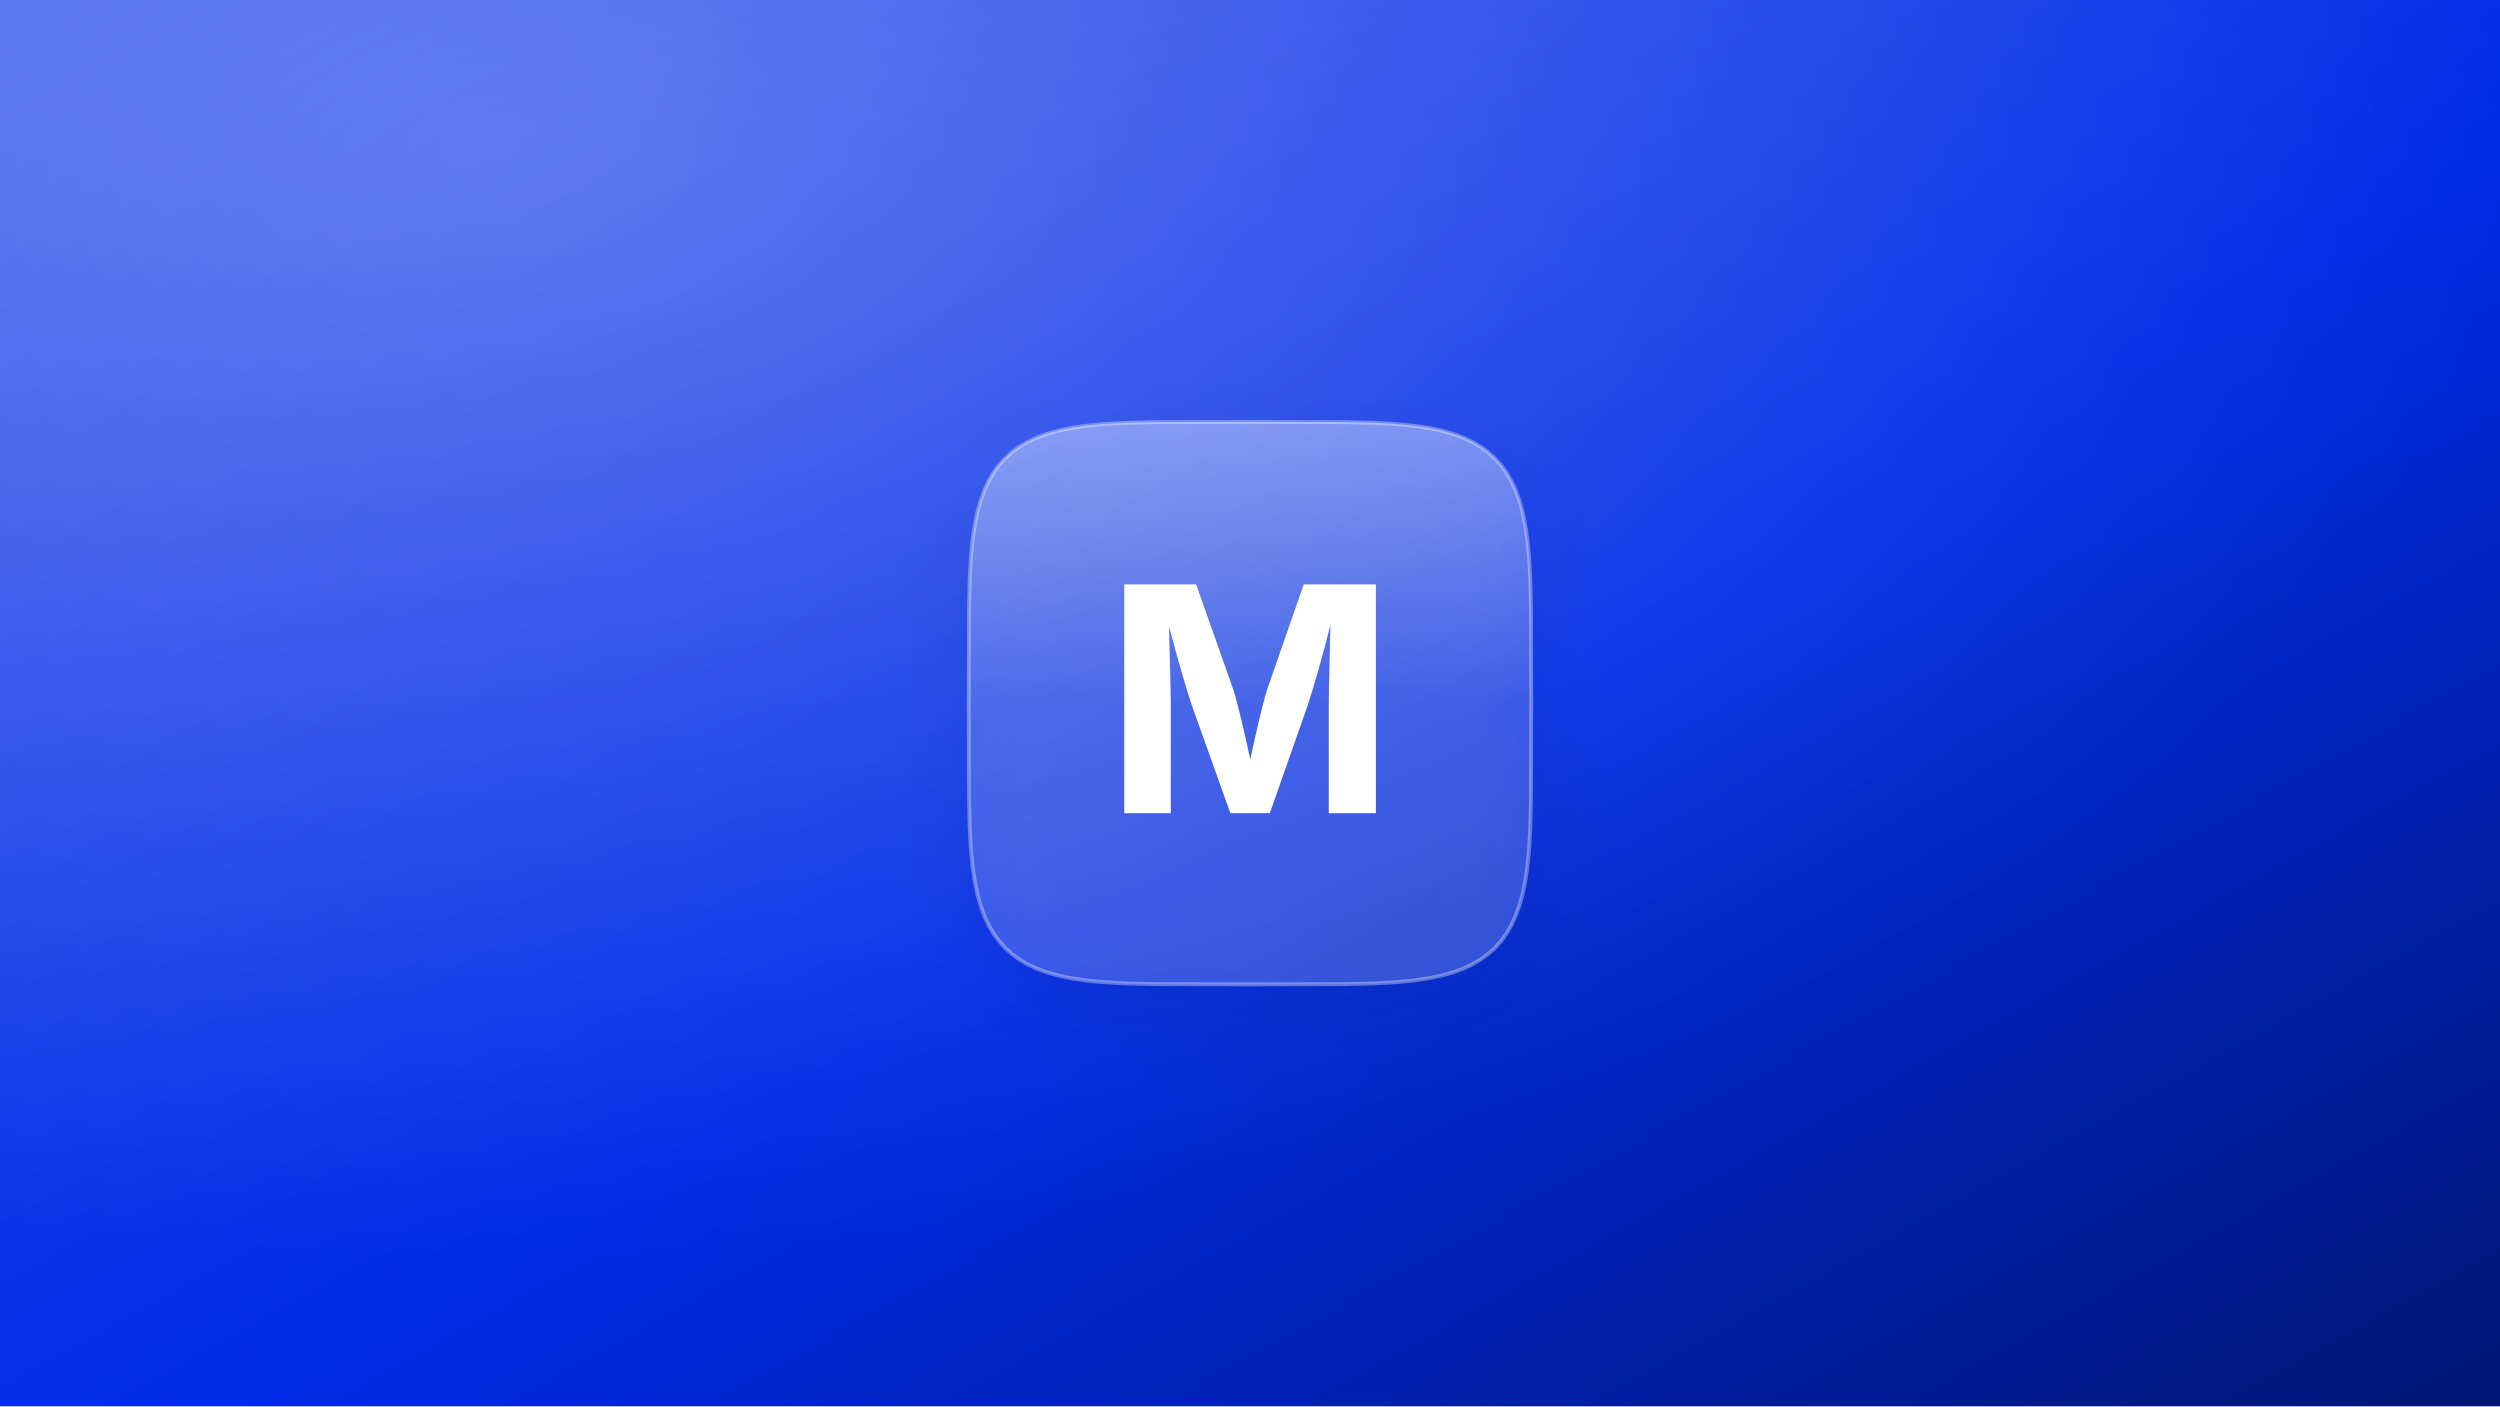
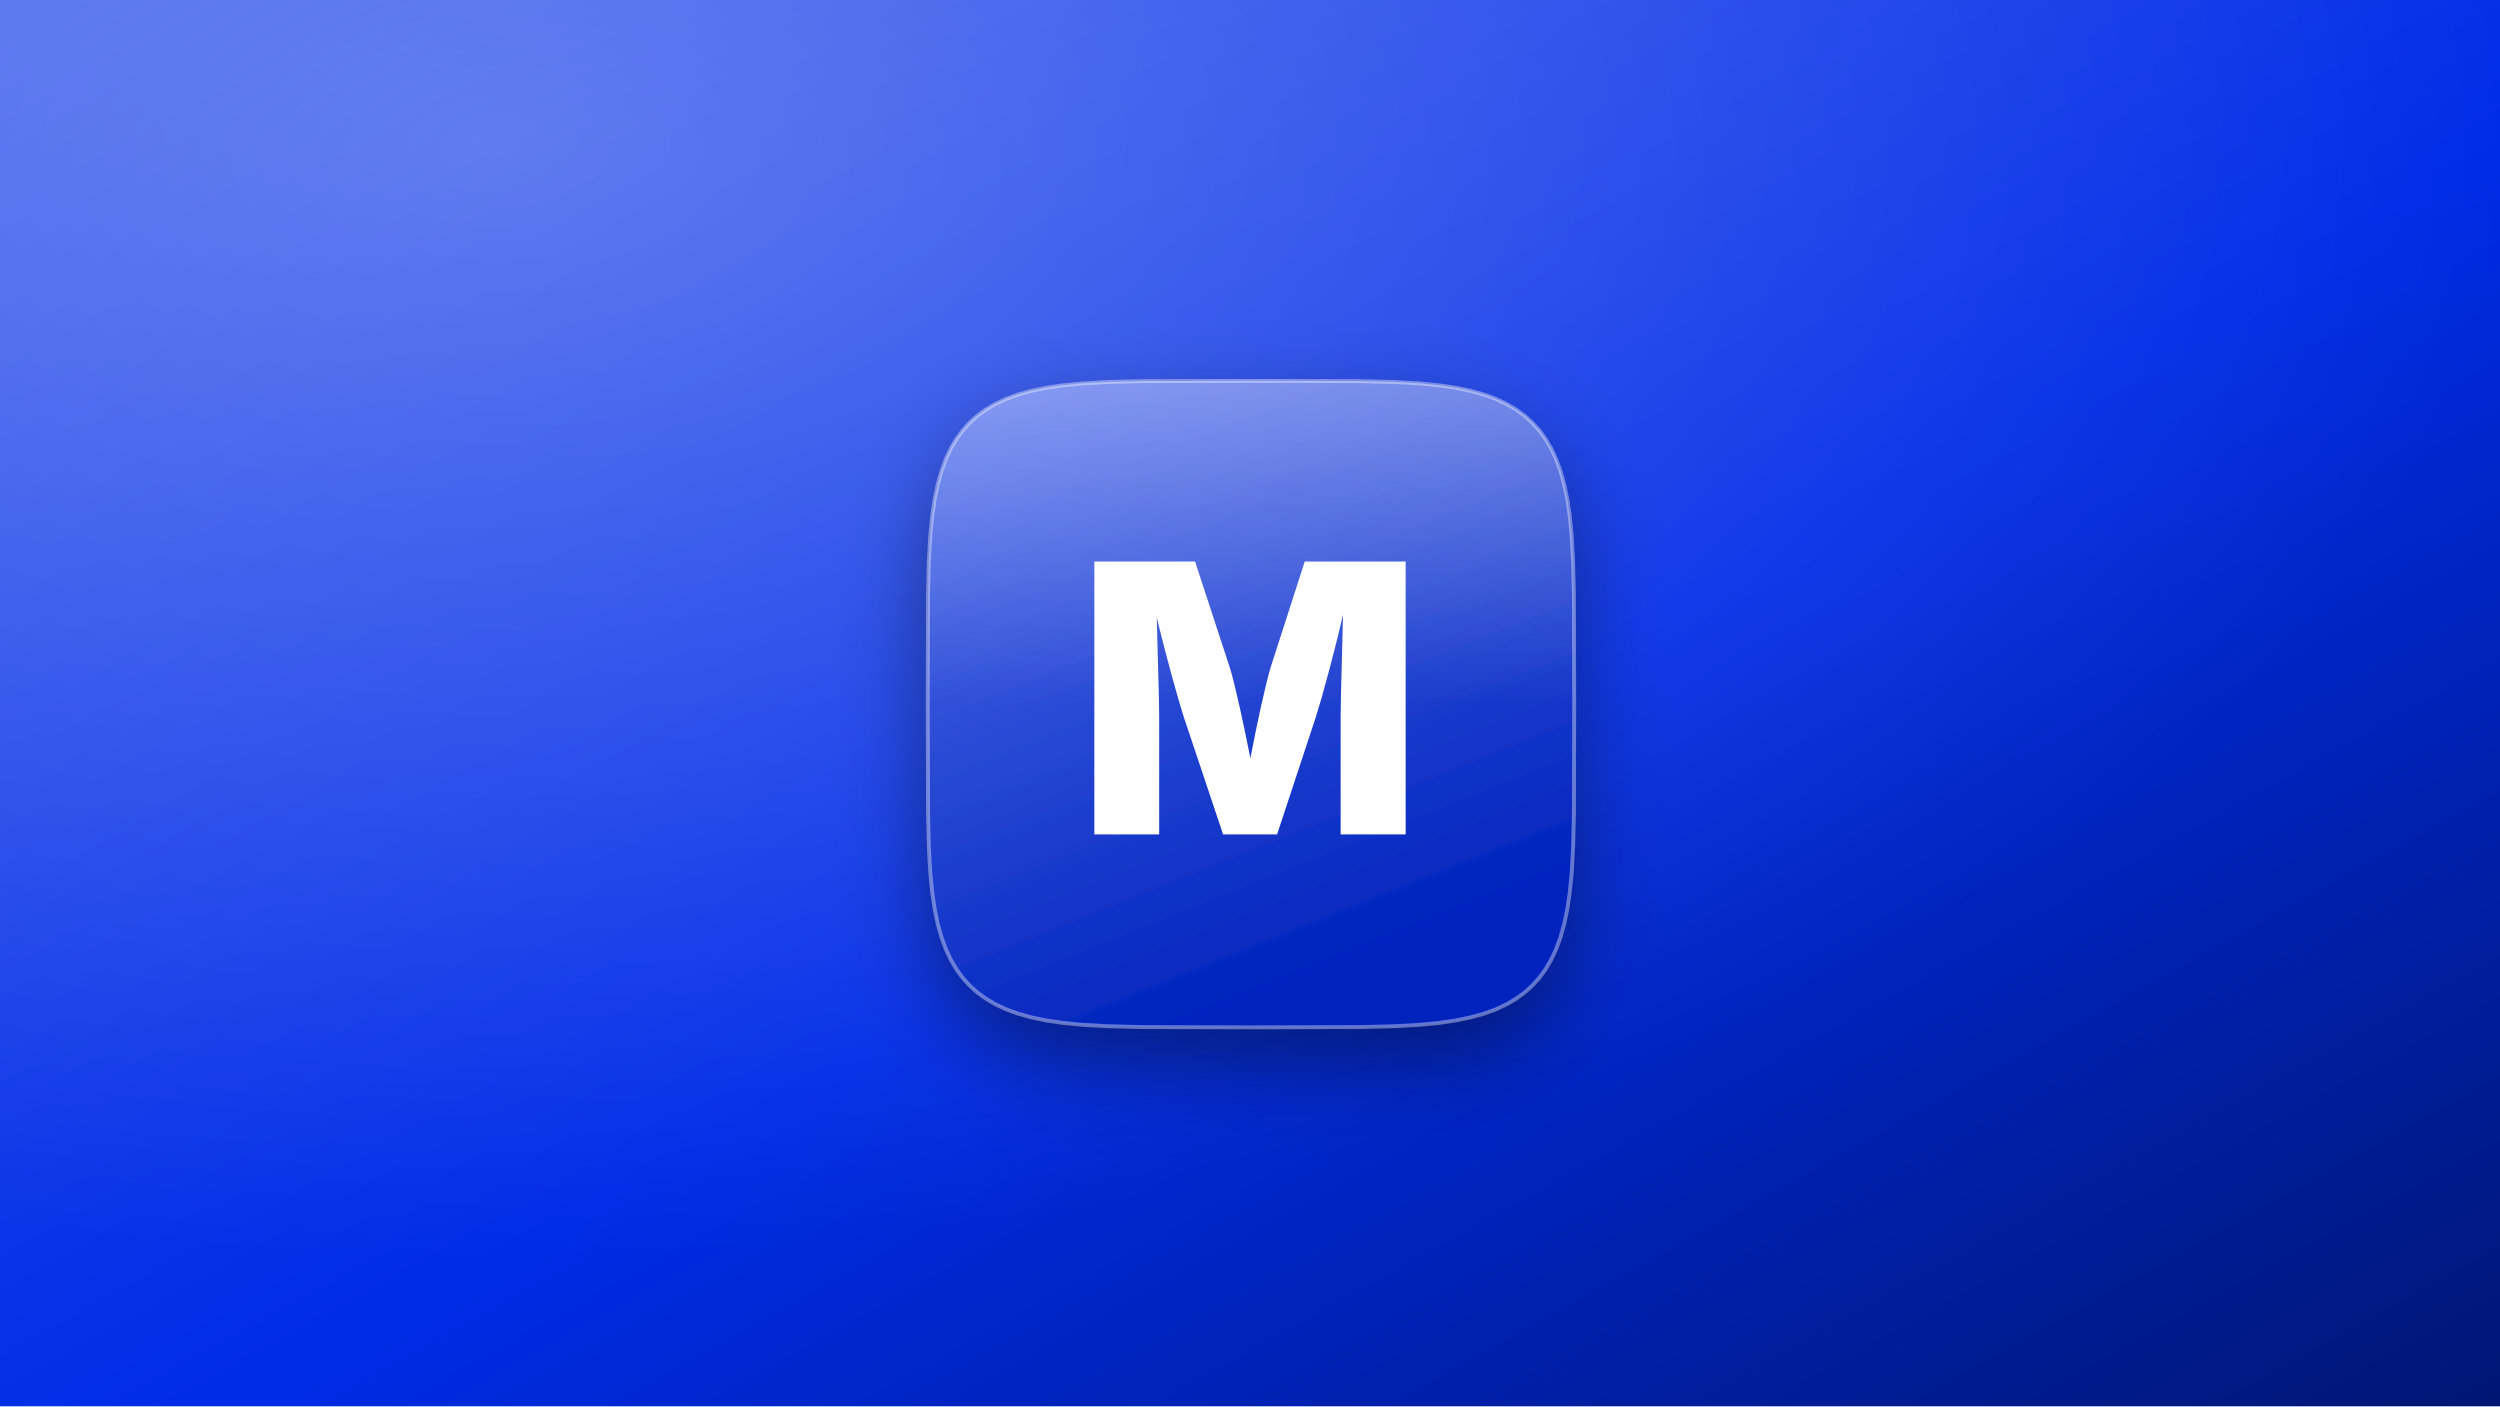
<svg xmlns="http://www.w3.org/2000/svg" viewBox="0 0 1280 720" width="1280" height="720">
  <defs>
    <linearGradient id="bg" x1="0" y1="0" x2="1" y2="1">
      <stop offset="0" stop-color="#385aec" />
      <stop offset="0.55" stop-color="#002be7" />
      <stop offset="1" stop-color="#001674" />
    </linearGradient>
+     <linearGradient id="mark" x1="0" y1="0" x2="0.4" y2="1">
+       <stop offset="0" stop-color="#5773ef" />
+       <stop offset="1" stop-color="#0023bd" />
+     </linearGradient>
    <radialGradient id="glow" cx="0.2" cy="0.1" r="0.8">
      <stop offset="0" stop-color="#fff" stop-opacity="0.26" />
      <stop offset="1" stop-color="#fff" stop-opacity="0" />
    </radialGradient>
    <linearGradient id="sheen" x1="0" y1="0" x2="0" y2="1">
-       <stop offset="0" stop-color="#fff" stop-opacity="0.28" />
+       <stop offset="0" stop-color="#fff" stop-opacity="0.3" />
      <stop offset="0.5" stop-color="#fff" stop-opacity="0" />
+     </linearGradient>
+     <linearGradient id="scrim" x1="0" y1="0" x2="0" y2="1">
+       <stop offset="0.55" stop-color="#000" stop-opacity="0" />
+       <stop offset="1" stop-color="#000" stop-opacity="0.45" />
    </linearGradient>
    <filter id="shadow" x="-40%" y="-40%" width="180%" height="190%">
      <feDropShadow dx="0" dy="18" stdDeviation="22" flood-color="#000" flood-opacity="0.42" />
    </filter>
    <clipPath id="clip">
-       <path d="M784.00 360.00L783.88 408.37L783.51 423.77L782.89 434.90L782.02 443.86L780.89 451.45L779.51 458.06L777.87 463.91L775.95 469.13L773.75 473.83L771.27 478.07L768.47 481.90L765.36 485.36L761.90 488.47L758.07 491.27L753.83 493.75L749.13 495.95L743.91 497.87L738.06 499.51L731.45 500.89L723.86 502.02L714.90 502.89L703.77 503.51L688.37 503.88L640.00 504.00L591.63 503.88L576.23 503.51L565.10 502.89L556.14 502.02L548.55 500.89L541.94 499.51L536.09 497.87L530.87 495.95L526.17 493.75L521.93 491.27L518.10 488.47L514.64 485.36L511.53 481.90L508.73 478.07L506.25 473.83L504.05 469.13L502.13 463.91L500.49 458.06L499.11 451.45L497.98 443.86L497.11 434.90L496.49 423.77L496.12 408.37L496.00 360.00L496.12 311.63L496.49 296.23L497.11 285.10L497.98 276.14L499.11 268.55L500.49 261.94L502.13 256.09L504.05 250.87L506.25 246.17L508.73 241.93L511.53 238.10L514.64 234.64L518.10 231.53L521.93 228.73L526.17 226.25L530.87 224.05L536.09 222.13L541.94 220.49L548.55 219.11L556.14 217.98L565.10 217.11L576.23 216.49L591.63 216.12L640.00 216.00L688.37 216.12L703.77 216.49L714.90 217.11L723.86 217.98L731.45 219.11L738.06 220.49L743.91 222.13L749.13 224.05L753.83 226.25L758.07 228.73L761.90 231.53L765.36 234.64L768.47 238.10L771.27 241.93L773.75 246.17L775.95 250.87L777.87 256.09L779.51 261.94L780.89 268.55L782.02 276.14L782.89 285.10L783.51 296.23L783.88 311.63Z" />
+       <path d="M806.00 360.50L805.86 416.10L805.43 433.80L804.72 446.58L803.72 456.88L802.43 465.61L800.84 473.20L798.95 479.92L796.75 485.93L794.22 491.33L791.36 496.20L788.15 500.60L784.58 504.58L780.60 508.15L776.20 511.36L771.33 514.22L765.93 516.75L759.92 518.95L753.20 520.84L745.61 522.43L736.88 523.72L726.58 524.72L713.80 525.43L696.10 525.86L640.50 526.00L584.90 525.86L567.20 525.43L554.42 524.72L544.12 523.72L535.39 522.43L527.80 520.84L521.08 518.95L515.07 516.75L509.67 514.22L504.80 511.36L500.40 508.15L496.42 504.58L492.85 500.60L489.64 496.20L486.78 491.33L484.25 485.93L482.05 479.92L480.16 473.20L478.57 465.61L477.28 456.88L476.28 446.58L475.57 433.80L475.14 416.10L475.00 360.50L475.14 304.90L475.57 287.20L476.28 274.42L477.28 264.12L478.57 255.39L480.16 247.80L482.05 241.08L484.25 235.07L486.78 229.67L489.64 224.80L492.85 220.40L496.42 216.42L500.40 212.85L504.80 209.64L509.67 206.78L515.07 204.25L521.08 202.05L527.80 200.16L535.39 198.57L544.12 197.28L554.42 196.28L567.20 195.57L584.90 195.14L640.50 195.00L696.10 195.14L713.80 195.57L726.58 196.28L736.88 197.28L745.61 198.57L753.20 200.16L759.92 202.05L765.93 204.25L771.33 206.78L776.20 209.64L780.60 212.85L784.58 216.42L788.15 220.40L791.36 224.80L794.22 229.67L796.75 235.07L798.95 241.08L800.84 247.80L802.43 255.39L803.72 264.12L804.72 274.42L805.43 287.20L805.86 304.90Z" />
    </clipPath>
  </defs>
  <rect width="1280" height="720" fill="url(#bg)" />
  <rect width="1280" height="720" fill="url(#glow)" />
-   <path d="M784.00 360.00L783.88 408.37L783.51 423.77L782.89 434.90L782.02 443.86L780.89 451.45L779.51 458.06L777.87 463.91L775.95 469.13L773.75 473.83L771.27 478.07L768.47 481.90L765.36 485.36L761.90 488.47L758.07 491.27L753.83 493.75L749.13 495.95L743.91 497.87L738.06 499.51L731.45 500.89L723.86 502.02L714.90 502.89L703.77 503.51L688.37 503.88L640.00 504.00L591.63 503.88L576.23 503.51L565.10 502.89L556.14 502.02L548.55 500.89L541.94 499.51L536.09 497.87L530.87 495.95L526.17 493.75L521.93 491.27L518.10 488.47L514.64 485.36L511.53 481.90L508.73 478.07L506.25 473.83L504.05 469.13L502.13 463.91L500.49 458.06L499.11 451.45L497.98 443.86L497.11 434.90L496.49 423.77L496.12 408.37L496.00 360.00L496.12 311.63L496.49 296.23L497.11 285.10L497.98 276.14L499.11 268.55L500.49 261.94L502.13 256.09L504.05 250.87L506.25 246.17L508.73 241.93L511.53 238.10L514.64 234.64L518.10 231.53L521.93 228.73L526.17 226.25L530.87 224.05L536.09 222.13L541.94 220.49L548.55 219.11L556.14 217.98L565.10 217.11L576.23 216.49L591.63 216.12L640.00 216.00L688.37 216.12L703.77 216.49L714.90 217.11L723.86 217.98L731.45 219.11L738.06 220.49L743.91 222.13L749.13 224.05L753.83 226.25L758.07 228.73L761.90 231.53L765.36 234.64L768.47 238.10L771.27 241.93L773.75 246.17L775.95 250.87L777.87 256.09L779.51 261.94L780.89 268.55L782.02 276.14L782.89 285.10L783.51 296.23L783.88 311.63Z" fill="#fff" fill-opacity="0.16" filter="url(#shadow)" />
-   <path d="M784.00 360.00L783.88 408.37L783.51 423.77L782.89 434.90L782.02 443.86L780.89 451.45L779.51 458.06L777.87 463.91L775.95 469.13L773.75 473.83L771.27 478.07L768.47 481.90L765.36 485.36L761.90 488.47L758.07 491.27L753.83 493.75L749.13 495.95L743.91 497.87L738.06 499.51L731.45 500.89L723.86 502.02L714.90 502.89L703.77 503.51L688.37 503.88L640.00 504.00L591.63 503.88L576.23 503.51L565.10 502.89L556.14 502.02L548.55 500.89L541.94 499.51L536.09 497.87L530.87 495.95L526.17 493.75L521.93 491.27L518.10 488.47L514.64 485.36L511.53 481.90L508.73 478.07L506.25 473.83L504.05 469.13L502.13 463.91L500.49 458.06L499.11 451.45L497.98 443.86L497.11 434.90L496.49 423.77L496.12 408.37L496.00 360.00L496.12 311.63L496.49 296.23L497.11 285.10L497.98 276.14L499.11 268.55L500.49 261.94L502.13 256.09L504.05 250.87L506.25 246.17L508.73 241.93L511.53 238.10L514.64 234.64L518.10 231.53L521.93 228.73L526.17 226.25L530.87 224.05L536.09 222.13L541.94 220.49L548.55 219.11L556.14 217.98L565.10 217.11L576.23 216.49L591.63 216.12L640.00 216.00L688.37 216.12L703.77 216.49L714.90 217.11L723.86 217.98L731.45 219.11L738.06 220.49L743.91 222.13L749.13 224.05L753.83 226.25L758.07 228.73L761.90 231.53L765.36 234.64L768.47 238.10L771.27 241.93L773.75 246.17L775.95 250.87L777.87 256.09L779.51 261.94L780.89 268.55L782.02 276.14L782.89 285.10L783.51 296.23L783.88 311.63Z" fill="url(#sheen)" />
-   <path d="M784.00 360.00L783.88 408.37L783.51 423.77L782.89 434.90L782.02 443.86L780.89 451.45L779.51 458.06L777.87 463.91L775.95 469.13L773.75 473.83L771.27 478.07L768.47 481.90L765.36 485.36L761.90 488.47L758.07 491.27L753.83 493.75L749.13 495.95L743.91 497.87L738.06 499.51L731.45 500.89L723.86 502.02L714.90 502.89L703.77 503.51L688.37 503.88L640.00 504.00L591.63 503.88L576.23 503.51L565.10 502.89L556.14 502.02L548.55 500.89L541.94 499.51L536.09 497.87L530.87 495.95L526.17 493.75L521.93 491.27L518.10 488.47L514.64 485.36L511.53 481.90L508.73 478.07L506.25 473.83L504.05 469.13L502.13 463.91L500.49 458.06L499.11 451.45L497.98 443.86L497.11 434.90L496.49 423.77L496.12 408.37L496.00 360.00L496.12 311.63L496.49 296.23L497.11 285.10L497.98 276.14L499.11 268.55L500.49 261.94L502.13 256.09L504.05 250.87L506.25 246.17L508.73 241.93L511.53 238.10L514.64 234.64L518.10 231.53L521.93 228.73L526.17 226.25L530.87 224.05L536.09 222.13L541.94 220.49L548.55 219.11L556.14 217.98L565.10 217.11L576.23 216.49L591.63 216.12L640.00 216.00L688.37 216.12L703.77 216.49L714.90 217.11L723.86 217.98L731.45 219.11L738.06 220.49L743.91 222.13L749.13 224.05L753.83 226.25L758.07 228.73L761.90 231.53L765.36 234.64L768.47 238.10L771.27 241.93L773.75 246.17L775.95 250.87L777.87 256.09L779.51 261.94L780.89 268.55L782.02 276.14L782.89 285.10L783.51 296.23L783.88 311.63Z" fill="none" stroke="#fff" stroke-opacity="0.34" stroke-width="2" />
-   <text x="640" y="360" dy="0.35em" text-anchor="middle" font-family="Inter,'SF Pro Display','Segoe UI Variable Display','Segoe UI',Roboto,'Helvetica Neue',Arial,sans-serif" font-weight="700" font-size="161" letter-spacing="-3" fill="#fff">M</text>
+   <path d="M806.00 360.50L805.86 416.10L805.43 433.80L804.72 446.58L803.72 456.88L802.43 465.61L800.84 473.20L798.95 479.92L796.75 485.93L794.22 491.33L791.36 496.20L788.15 500.60L784.58 504.58L780.60 508.15L776.20 511.36L771.33 514.22L765.93 516.75L759.92 518.95L753.20 520.84L745.61 522.43L736.88 523.72L726.58 524.72L713.80 525.43L696.10 525.86L640.50 526.00L584.90 525.86L567.20 525.43L554.42 524.72L544.12 523.72L535.39 522.43L527.80 520.84L521.08 518.95L515.07 516.75L509.67 514.22L504.80 511.36L500.40 508.15L496.42 504.58L492.85 500.60L489.64 496.20L486.78 491.33L484.25 485.93L482.05 479.92L480.16 473.20L478.57 465.61L477.28 456.88L476.28 446.58L475.57 433.80L475.14 416.10L475.00 360.50L475.14 304.90L475.57 287.20L476.28 274.42L477.28 264.12L478.57 255.39L480.16 247.80L482.05 241.08L484.25 235.07L486.78 229.67L489.64 224.80L492.85 220.40L496.42 216.42L500.40 212.85L504.80 209.64L509.67 206.78L515.07 204.25L521.08 202.05L527.80 200.16L535.39 198.57L544.12 197.28L554.42 196.28L567.20 195.57L584.90 195.14L640.50 195.00L696.10 195.14L713.80 195.57L726.58 196.28L736.88 197.28L745.61 198.57L753.20 200.16L759.92 202.05L765.93 204.25L771.33 206.78L776.20 209.64L780.60 212.85L784.58 216.42L788.15 220.40L791.36 224.80L794.22 229.67L796.75 235.07L798.95 241.08L800.84 247.80L802.43 255.39L803.72 264.12L804.72 274.42L805.43 287.20L805.86 304.90Z" fill="url(#mark)" filter="url(#shadow)" />
+   <path d="M806.00 360.50L805.86 416.10L805.43 433.80L804.72 446.58L803.72 456.88L802.43 465.61L800.84 473.20L798.95 479.92L796.75 485.93L794.22 491.33L791.36 496.20L788.15 500.60L784.58 504.58L780.60 508.15L776.20 511.36L771.33 514.22L765.93 516.75L759.92 518.95L753.20 520.84L745.61 522.43L736.88 523.72L726.58 524.72L713.80 525.43L696.10 525.86L640.50 526.00L584.90 525.86L567.20 525.43L554.42 524.72L544.12 523.72L535.39 522.43L527.80 520.84L521.08 518.95L515.07 516.75L509.67 514.22L504.80 511.36L500.40 508.15L496.42 504.58L492.85 500.60L489.64 496.20L486.78 491.33L484.25 485.93L482.05 479.92L480.16 473.20L478.57 465.61L477.28 456.88L476.28 446.58L475.57 433.80L475.14 416.10L475.00 360.50L475.14 304.90L475.57 287.20L476.28 274.42L477.28 264.12L478.57 255.39L480.16 247.80L482.05 241.08L484.25 235.07L486.78 229.67L489.64 224.80L492.85 220.40L496.42 216.42L500.40 212.85L504.80 209.64L509.67 206.78L515.07 204.25L521.08 202.05L527.80 200.16L535.39 198.57L544.12 197.28L554.42 196.28L567.20 195.57L584.90 195.14L640.50 195.00L696.10 195.14L713.80 195.57L726.58 196.28L736.88 197.28L745.61 198.57L753.20 200.16L759.92 202.05L765.93 204.25L771.33 206.78L776.20 209.64L780.60 212.85L784.58 216.42L788.15 220.40L791.36 224.80L794.22 229.67L796.75 235.07L798.95 241.08L800.84 247.80L802.43 255.39L803.72 264.12L804.72 274.42L805.43 287.20L805.86 304.90Z" fill="url(#sheen)" />
+   <path d="M806.00 360.50L805.86 416.10L805.43 433.80L804.72 446.58L803.72 456.88L802.43 465.61L800.84 473.20L798.95 479.92L796.75 485.93L794.22 491.33L791.36 496.20L788.15 500.60L784.58 504.58L780.60 508.15L776.20 511.36L771.33 514.22L765.93 516.75L759.92 518.95L753.20 520.84L745.61 522.43L736.88 523.72L726.58 524.72L713.80 525.43L696.10 525.86L640.50 526.00L584.90 525.86L567.20 525.43L554.42 524.72L544.12 523.72L535.39 522.43L527.80 520.84L521.08 518.95L515.07 516.75L509.67 514.22L504.80 511.36L500.40 508.15L496.42 504.58L492.85 500.60L489.64 496.20L486.78 491.33L484.25 485.93L482.05 479.92L480.16 473.20L478.57 465.61L477.28 456.88L476.28 446.58L475.57 433.80L475.14 416.10L475.00 360.50L475.14 304.90L475.57 287.20L476.28 274.42L477.28 264.12L478.57 255.39L480.16 247.80L482.05 241.08L484.25 235.07L486.78 229.67L489.64 224.80L492.85 220.40L496.42 216.42L500.40 212.85L504.80 209.64L509.67 206.78L515.07 204.25L521.08 202.05L527.80 200.16L535.39 198.57L544.12 197.28L554.42 196.28L567.20 195.57L584.90 195.14L640.50 195.00L696.10 195.14L713.80 195.57L726.58 196.28L736.88 197.28L745.61 198.57L753.20 200.16L759.92 202.05L765.93 204.25L771.33 206.78L776.20 209.64L780.60 212.85L784.58 216.42L788.15 220.40L791.36 224.80L794.22 229.67L796.75 235.07L798.95 241.08L800.84 247.80L802.43 255.39L803.72 264.12L804.72 274.42L805.43 287.20L805.86 304.90Z" fill="none" stroke="#fff" stroke-opacity="0.38" stroke-width="2" />
+   <text x="640" y="360" dy="0.35em" text-anchor="middle" font-family="Inter,'SF Pro Display','Segoe UI Variable Display','Segoe UI',Roboto,'Helvetica Neue',Arial,sans-serif" font-weight="800" font-size="192" letter-spacing="0" fill="#fff">M</text>
</svg>
